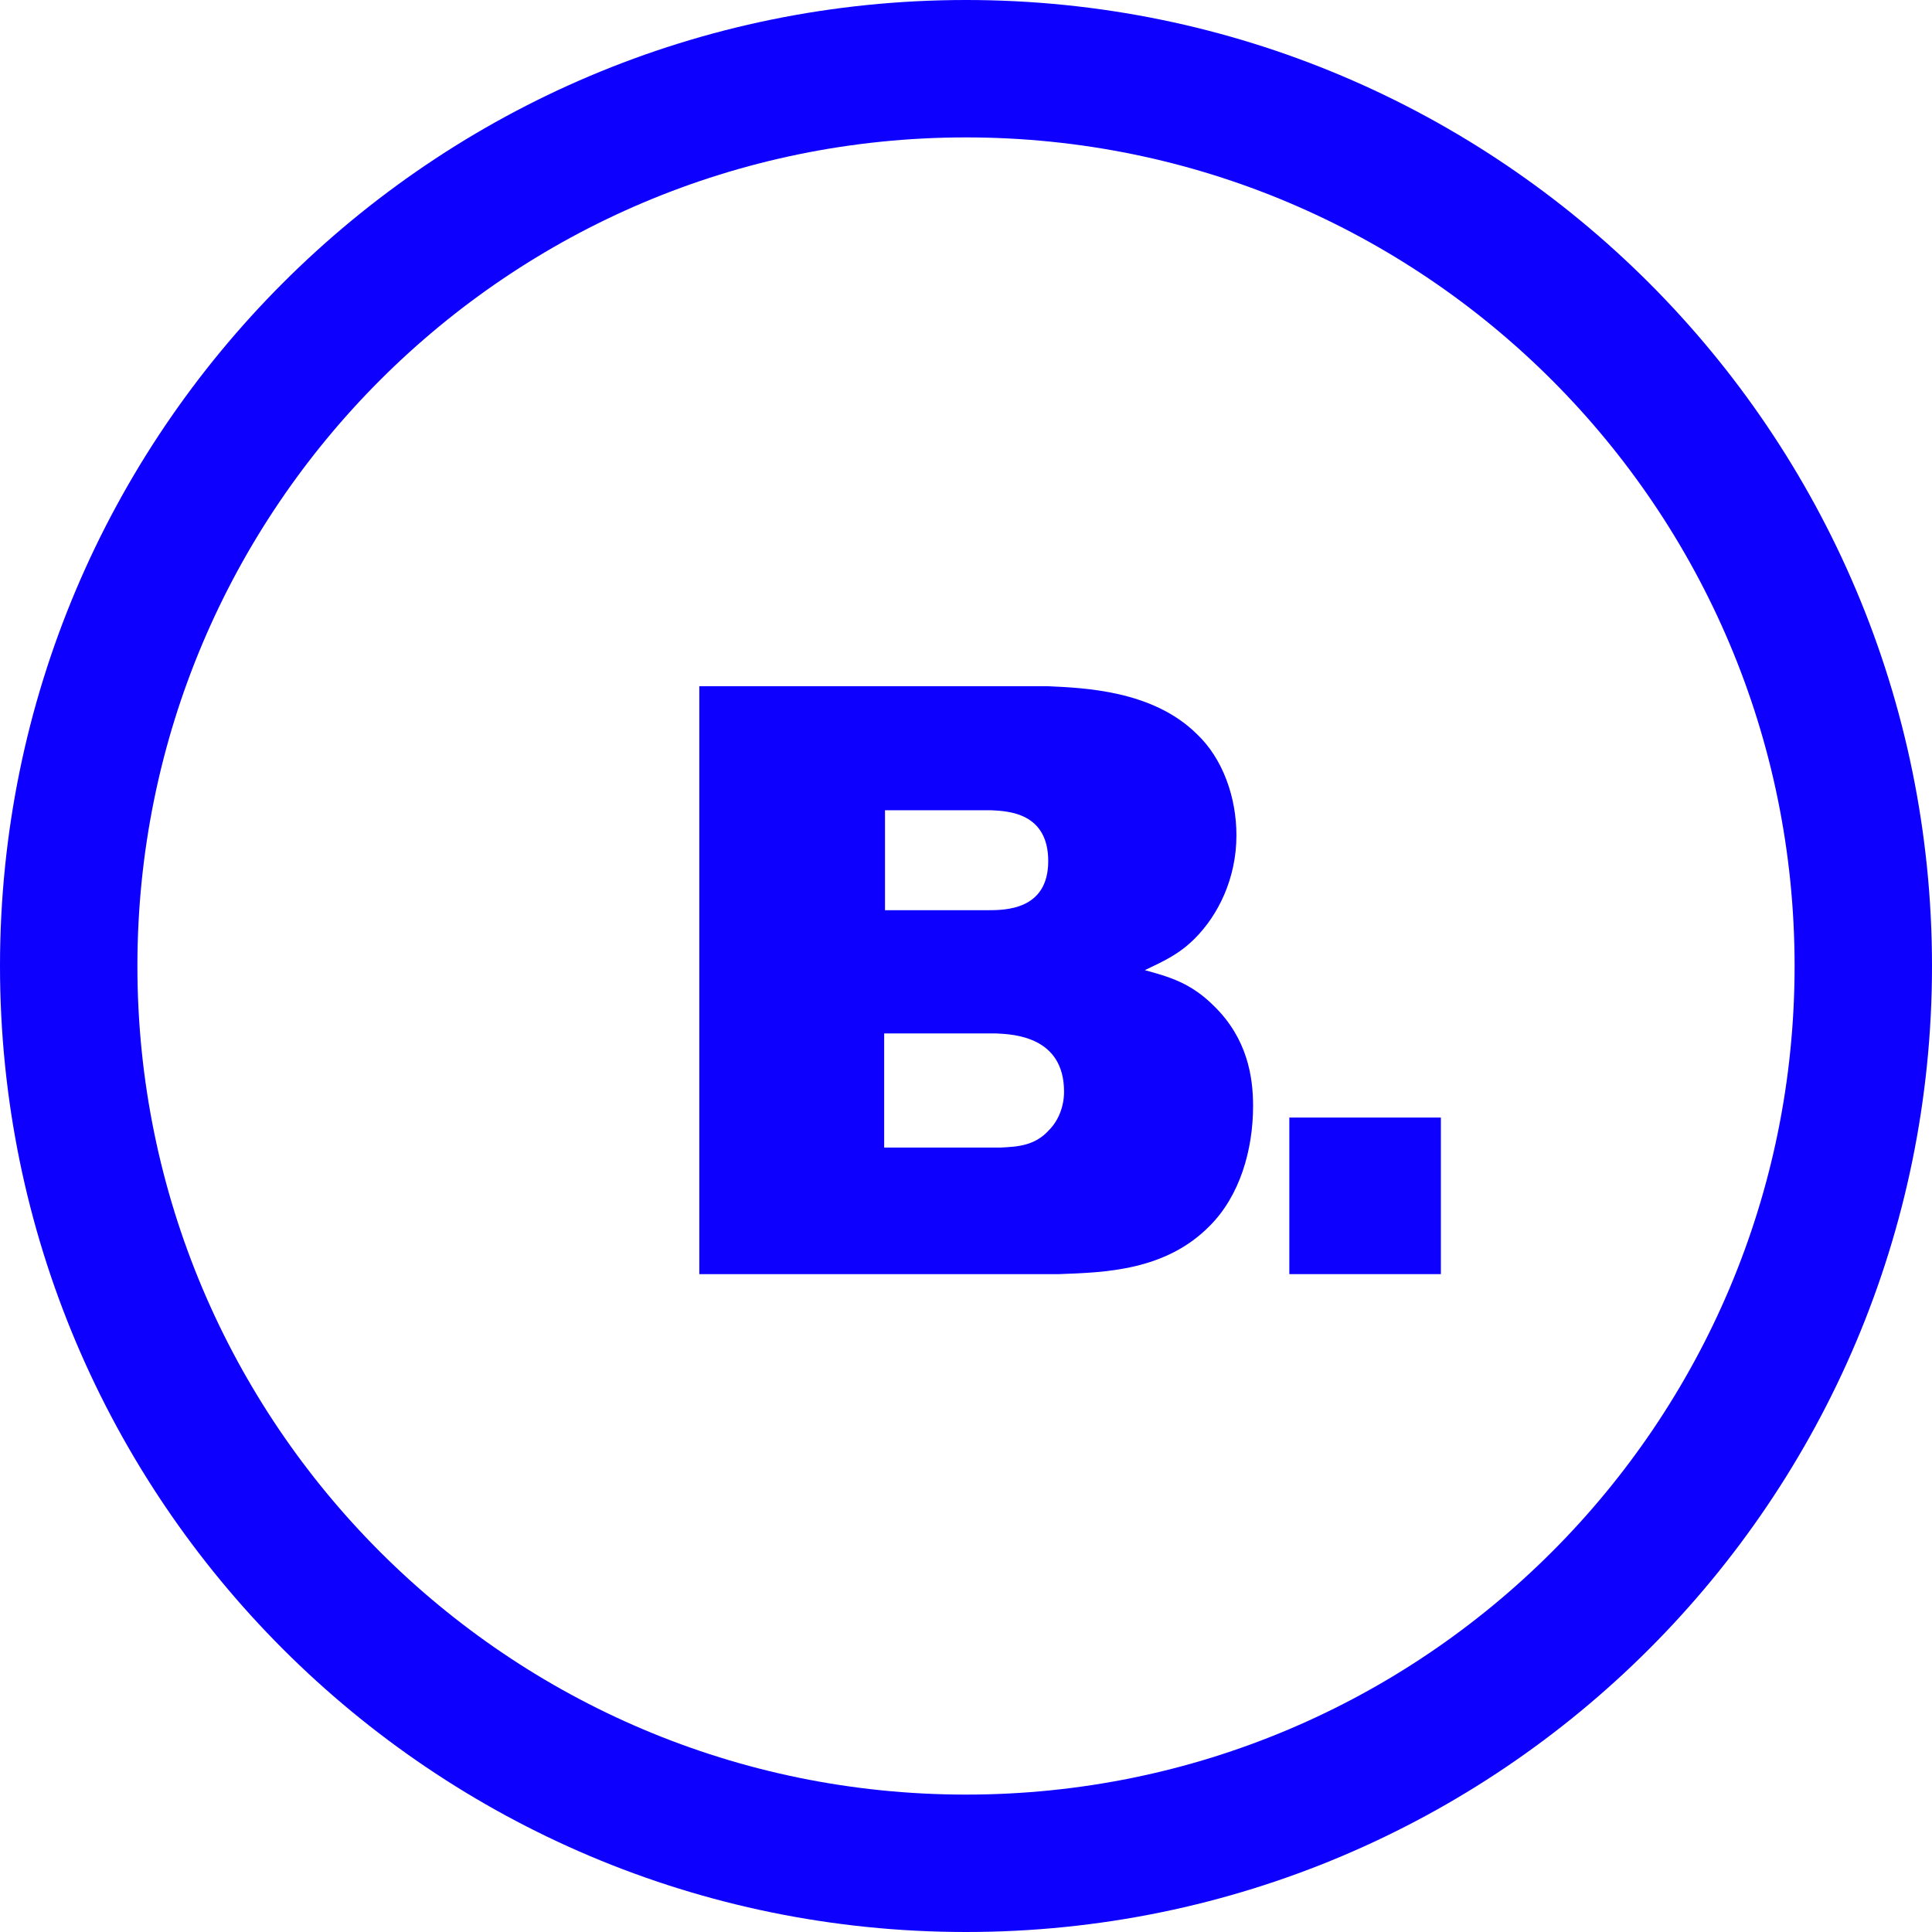
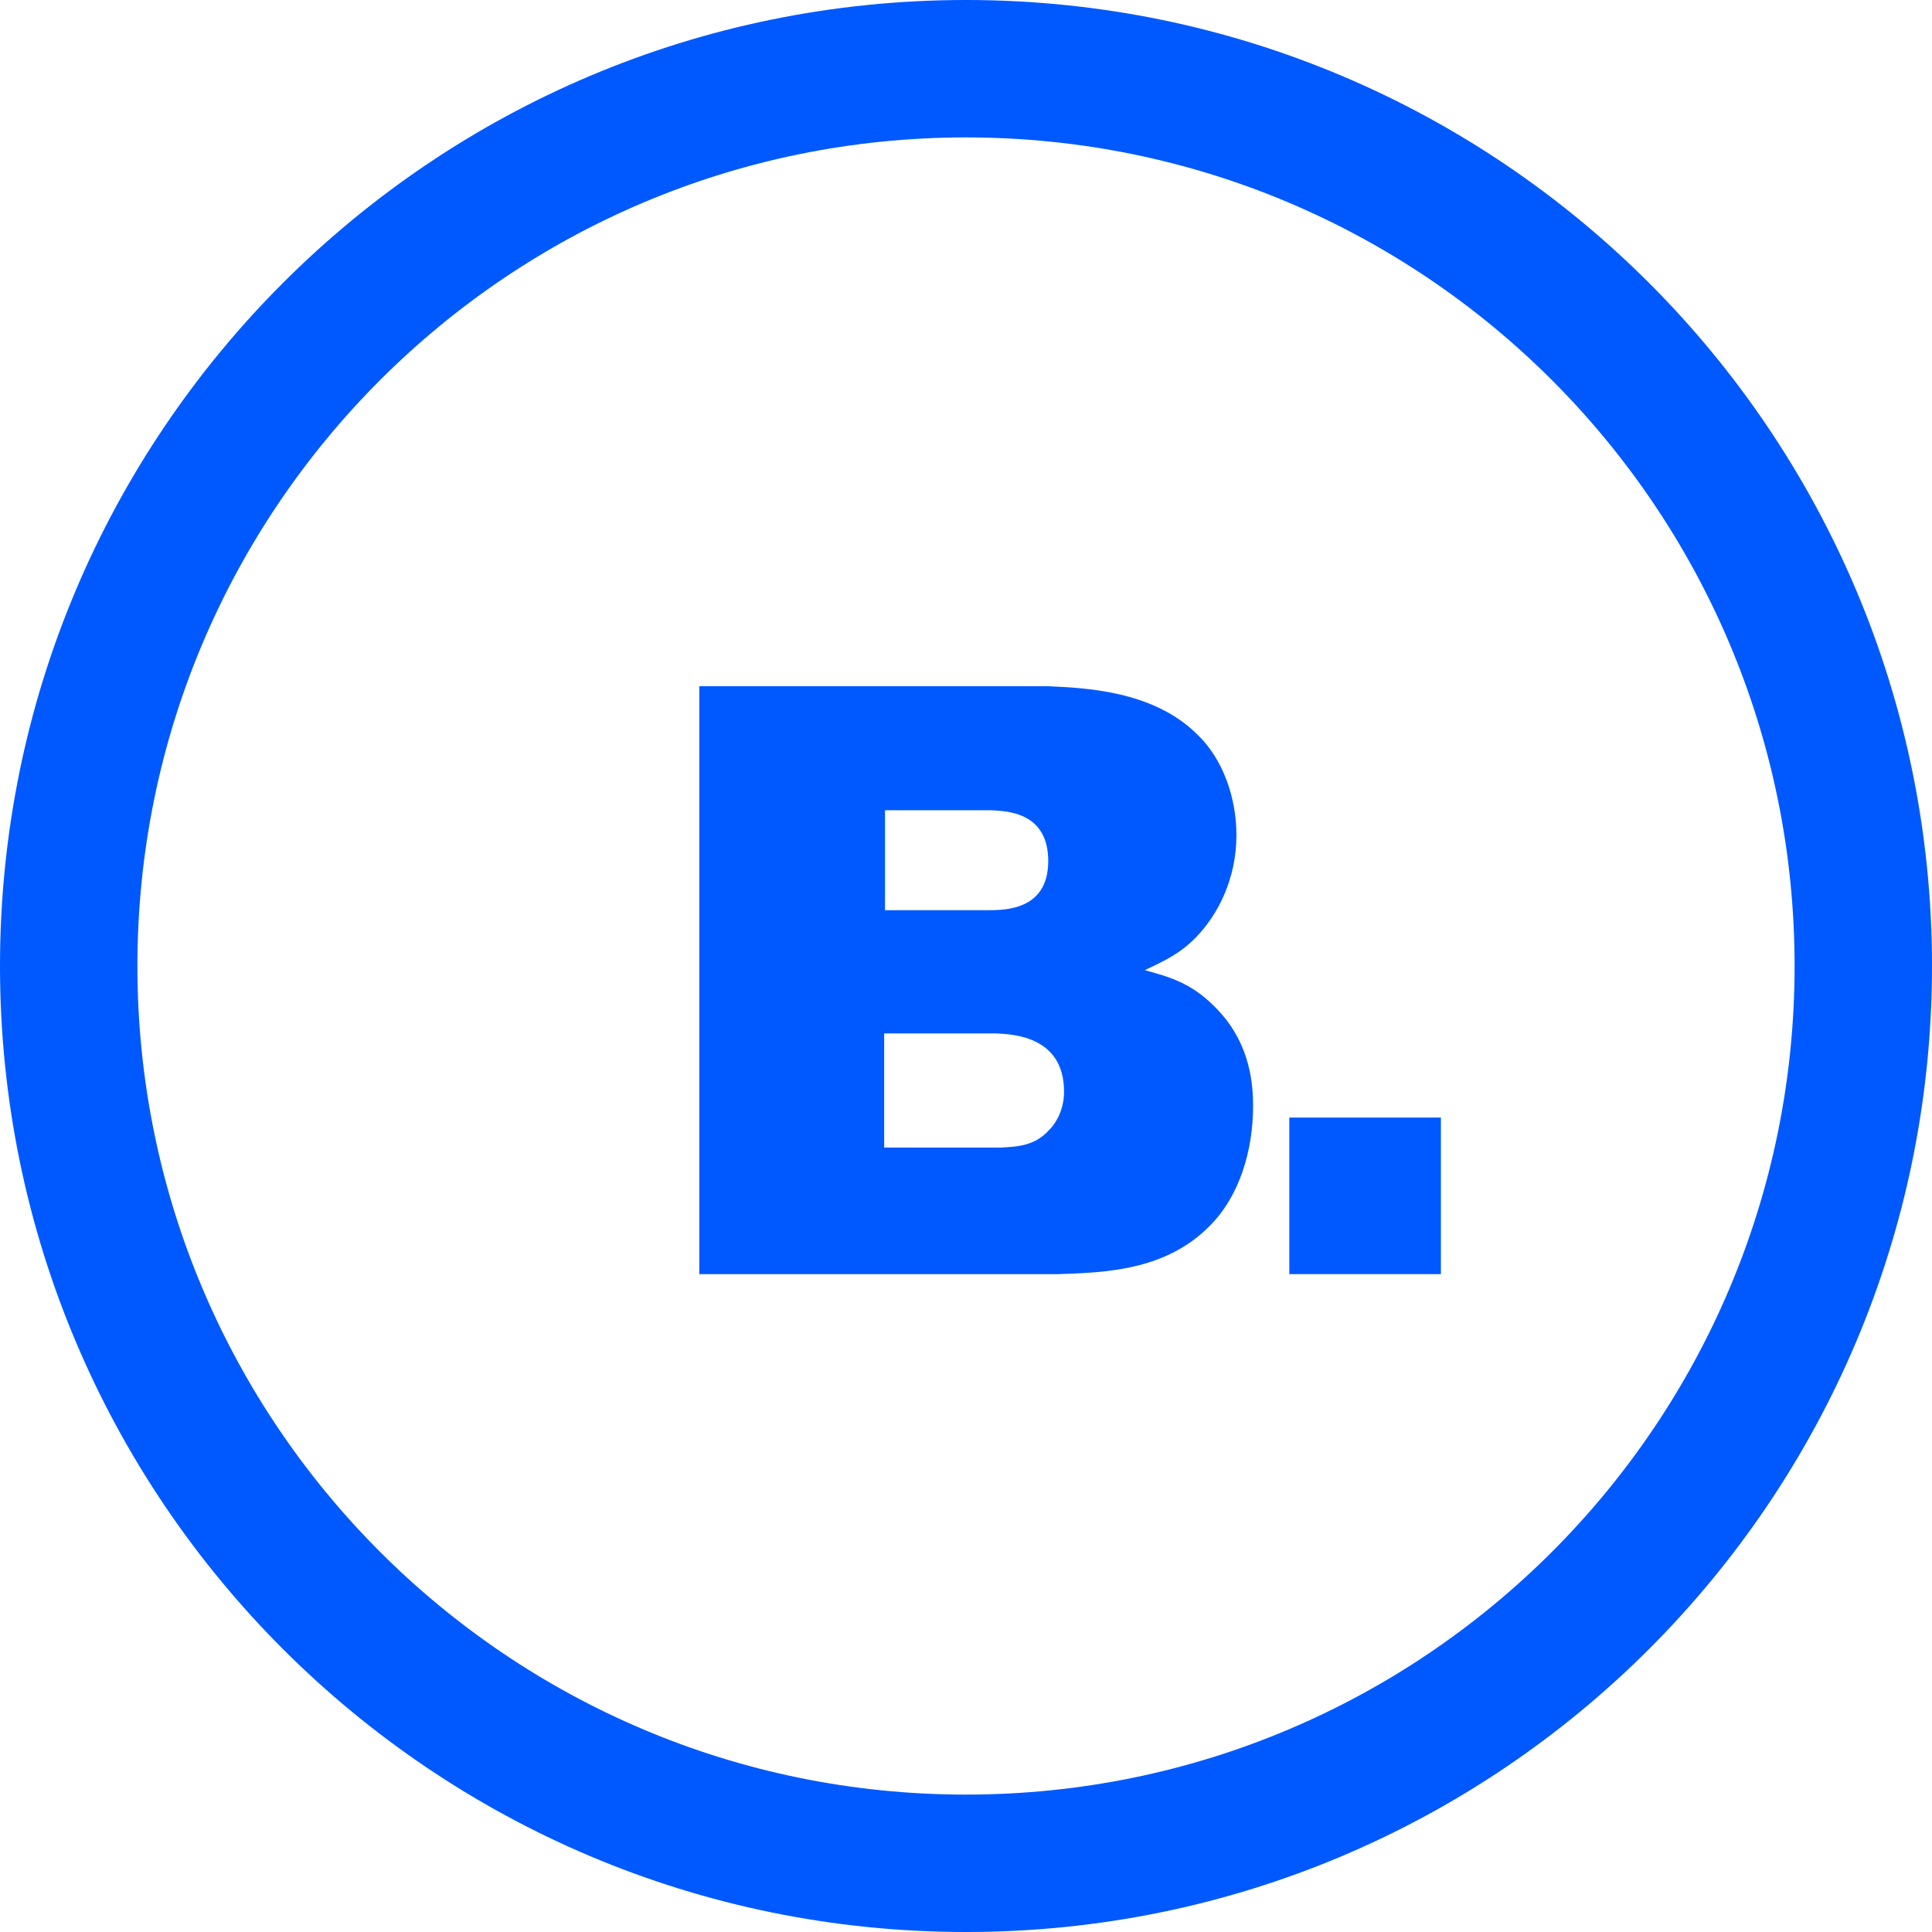
- <svg xmlns="http://www.w3.org/2000/svg" width="928" height="928" viewBox="0 0 928 928" fill="none">
-   <path d="M862 464C862 244.191 683.809 66 464 66C244.191 66 66 244.191 66 464C66 683.809 244.191 862 464 862V928C207.74 928 0 720.26 0 464C0 207.74 207.74 0 464 0C720.26 0 928 207.74 928 464C928 720.26 720.26 928 464 928V862C683.809 862 862 683.809 862 464Z" fill="#0D00FF" />
-   <path d="M335.897 612V329.6H503.097C520.697 330.4 553.497 331.6 574.697 352.4C587.497 364.4 593.897 383.2 593.897 401.2C593.897 422 585.097 439.6 573.897 450.8C566.297 458.4 559.097 461.6 549.897 466C561.497 469.2 571.897 472 583.097 483.2C599.097 498.8 601.897 517.2 601.897 531.2C601.897 552.4 595.497 574.4 581.097 588.8C559.897 610.4 530.697 611.2 508.697 612H335.897ZM476.297 389.2H425.097V437.2H474.297C482.697 437.2 503.497 437.2 503.497 413.6C503.497 390.4 484.297 389.6 476.297 389.2ZM478.697 496.4H424.697V551.2H480.697C488.697 550.8 497.097 550.4 503.897 542.8C508.297 538.4 511.097 531.6 511.097 524.4C511.097 498 487.097 496.8 478.697 496.4Z" fill="#0D00FF" />
-   <path d="M619.303 536.8H692.103V612H619.303V536.8Z" fill="#0D00FF" />
+ <svg xmlns="http://www.w3.org/2000/svg" width="464" height="464" viewBox="0 0 464 464" fill="none">
+   <path d="M431 232C431 122.095 341.905 33 232 33C122.095 33 33 122.095 33 232C33 341.905 122.095 431 232 431V464C103.87 464 0 360.13 0 232C0 103.87 103.87 0 232 0C360.13 0 464 103.87 464 232C464 360.13 360.13 464 232 464V431C341.905 431 431 341.905 431 232Z" fill="#0059FF" />
+   <path d="M167.948 306V164.8H251.548C260.348 165.2 276.748 165.8 287.348 176.2C293.748 182.2 296.948 191.6 296.948 200.6C296.948 211 292.548 219.8 286.948 225.4C283.148 229.2 279.548 230.8 274.948 233C280.748 234.6 285.948 236 291.548 241.6C299.548 249.4 300.948 258.6 300.948 265.6C300.948 276.2 297.748 287.2 290.548 294.4C279.948 305.2 265.348 305.6 254.348 306H167.948ZM238.148 194.6H212.548V218.6H237.148C241.348 218.6 251.748 218.6 251.748 206.8C251.748 195.2 242.148 194.8 238.148 194.6ZM239.348 248.2H212.348V275.6H240.348C244.348 275.4 248.548 275.2 251.948 271.4C254.148 269.2 255.548 265.8 255.548 262.2C255.548 249 243.548 248.4 239.348 248.2Z" fill="#0059FF" />
+   <path d="M309.652 268.4H346.052V306H309.652V268.4Z" fill="#0059FF" />
</svg>
